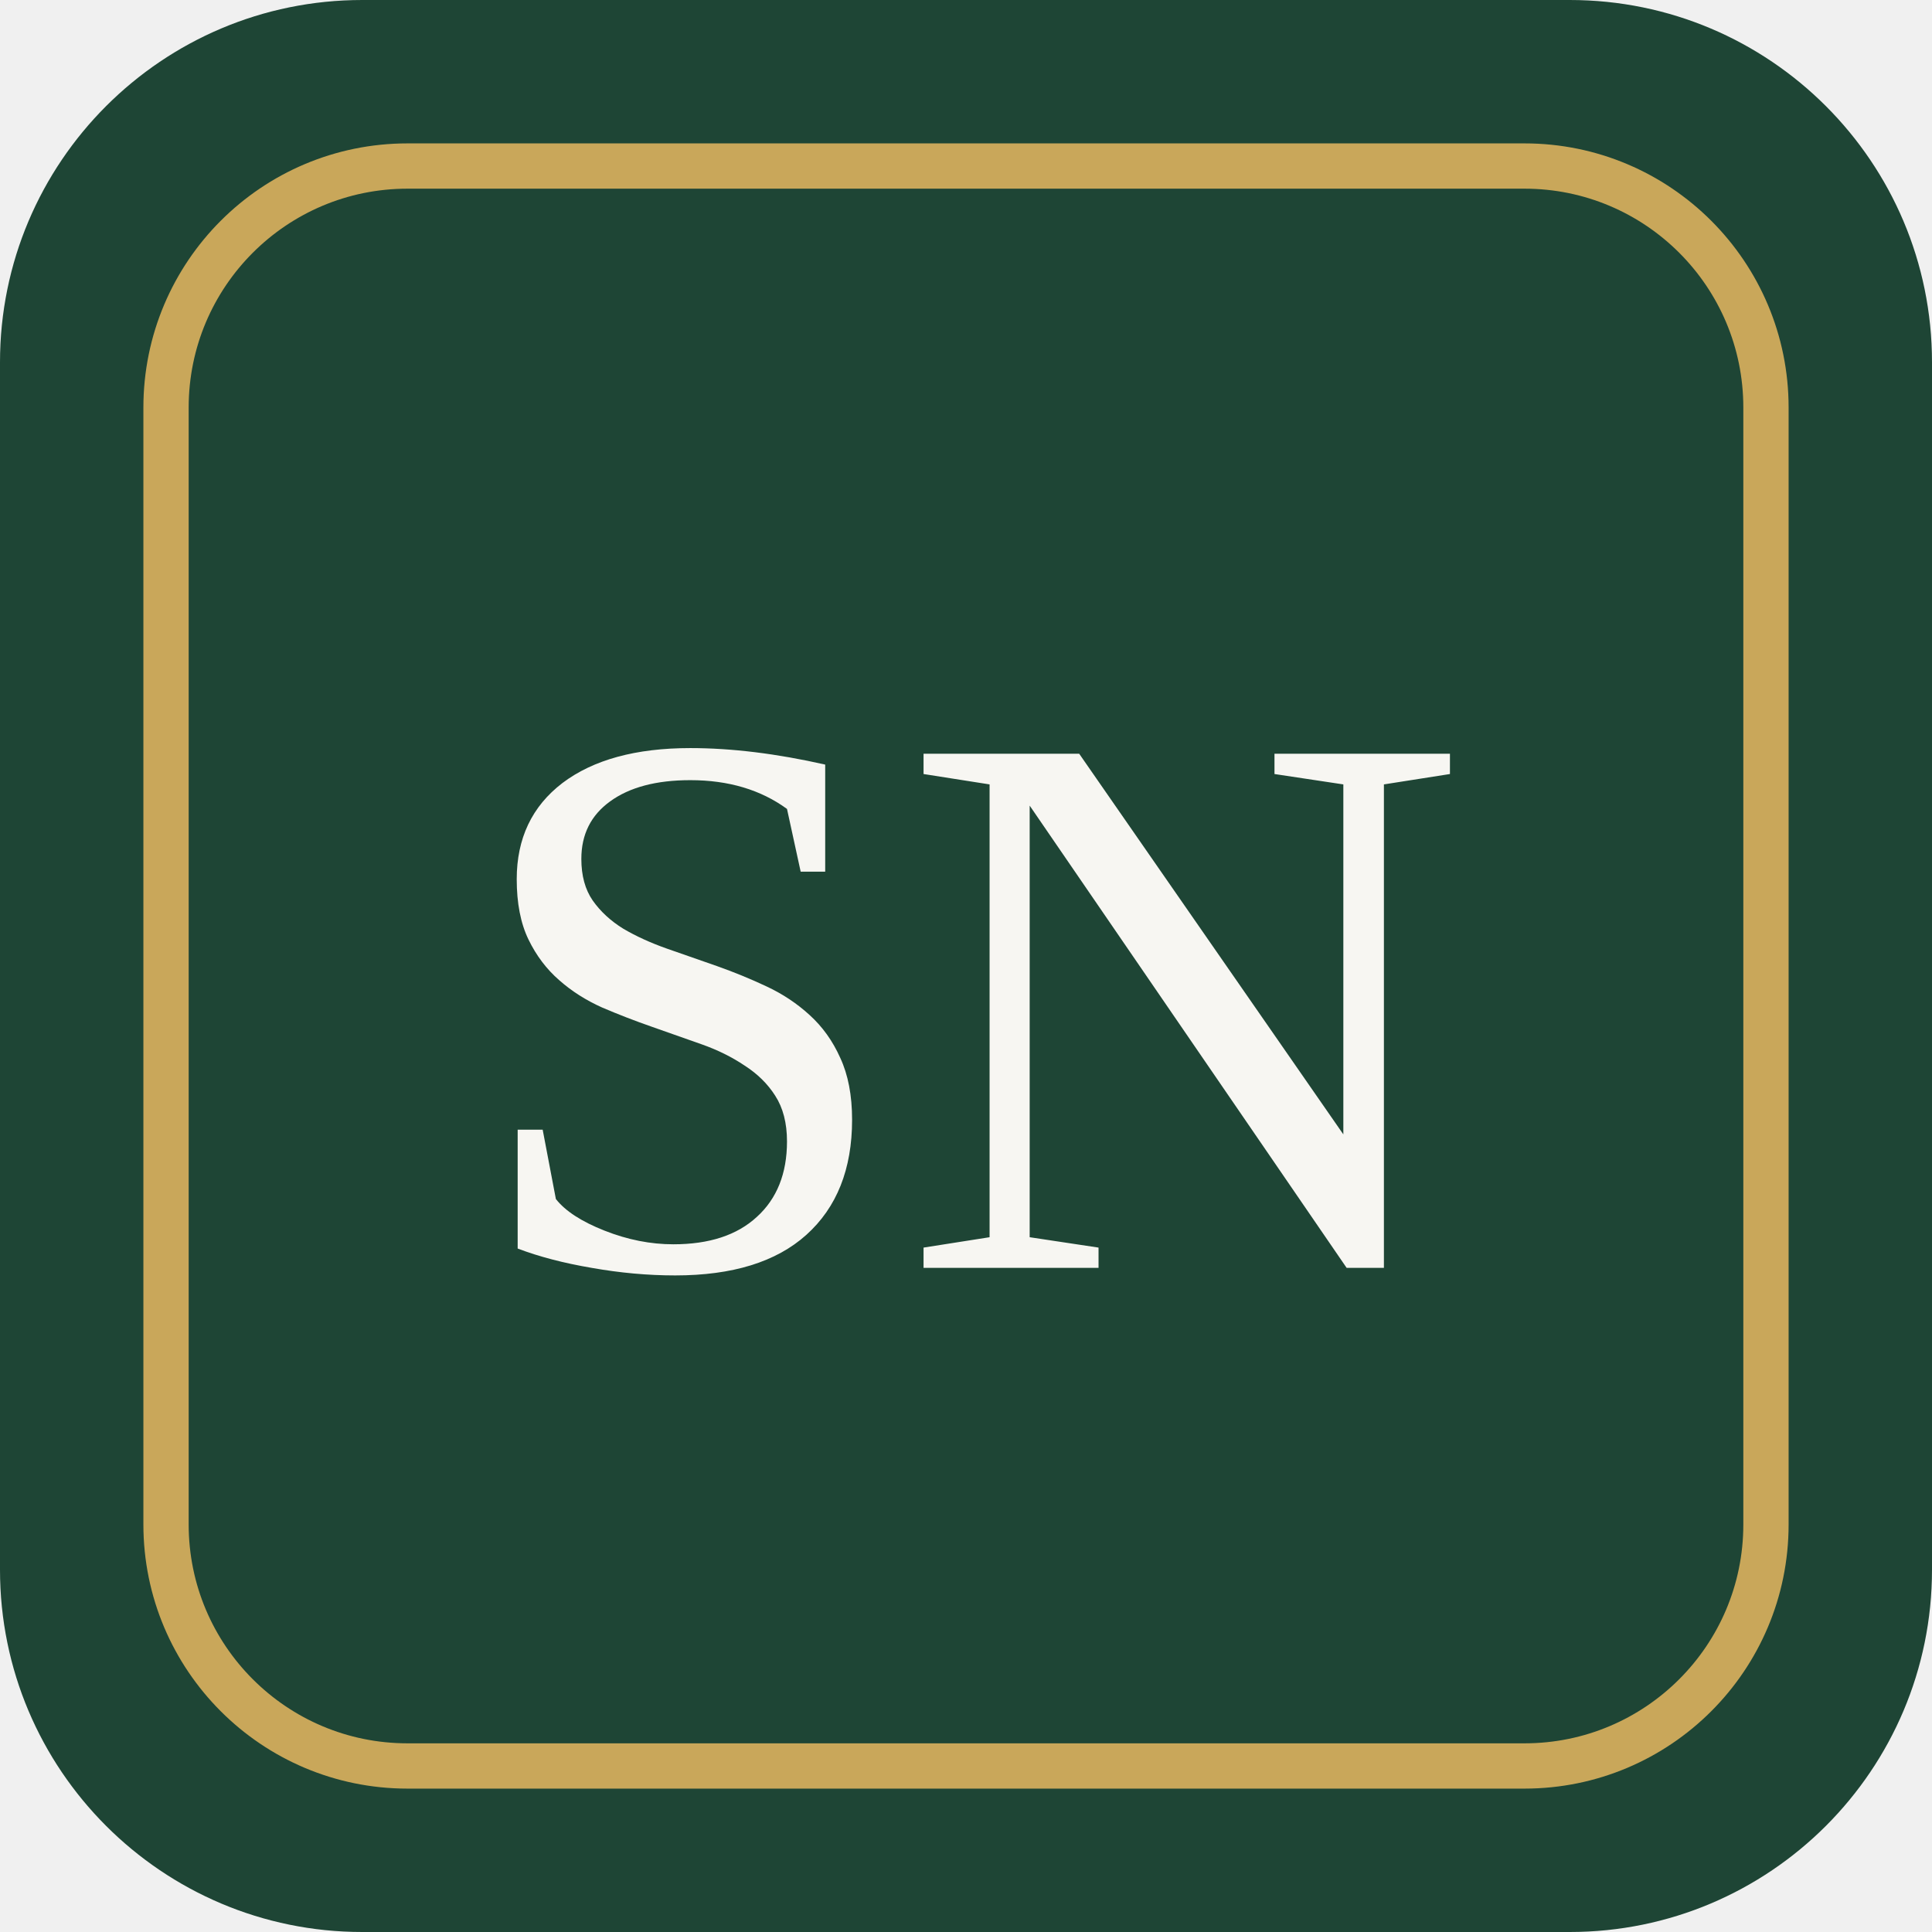
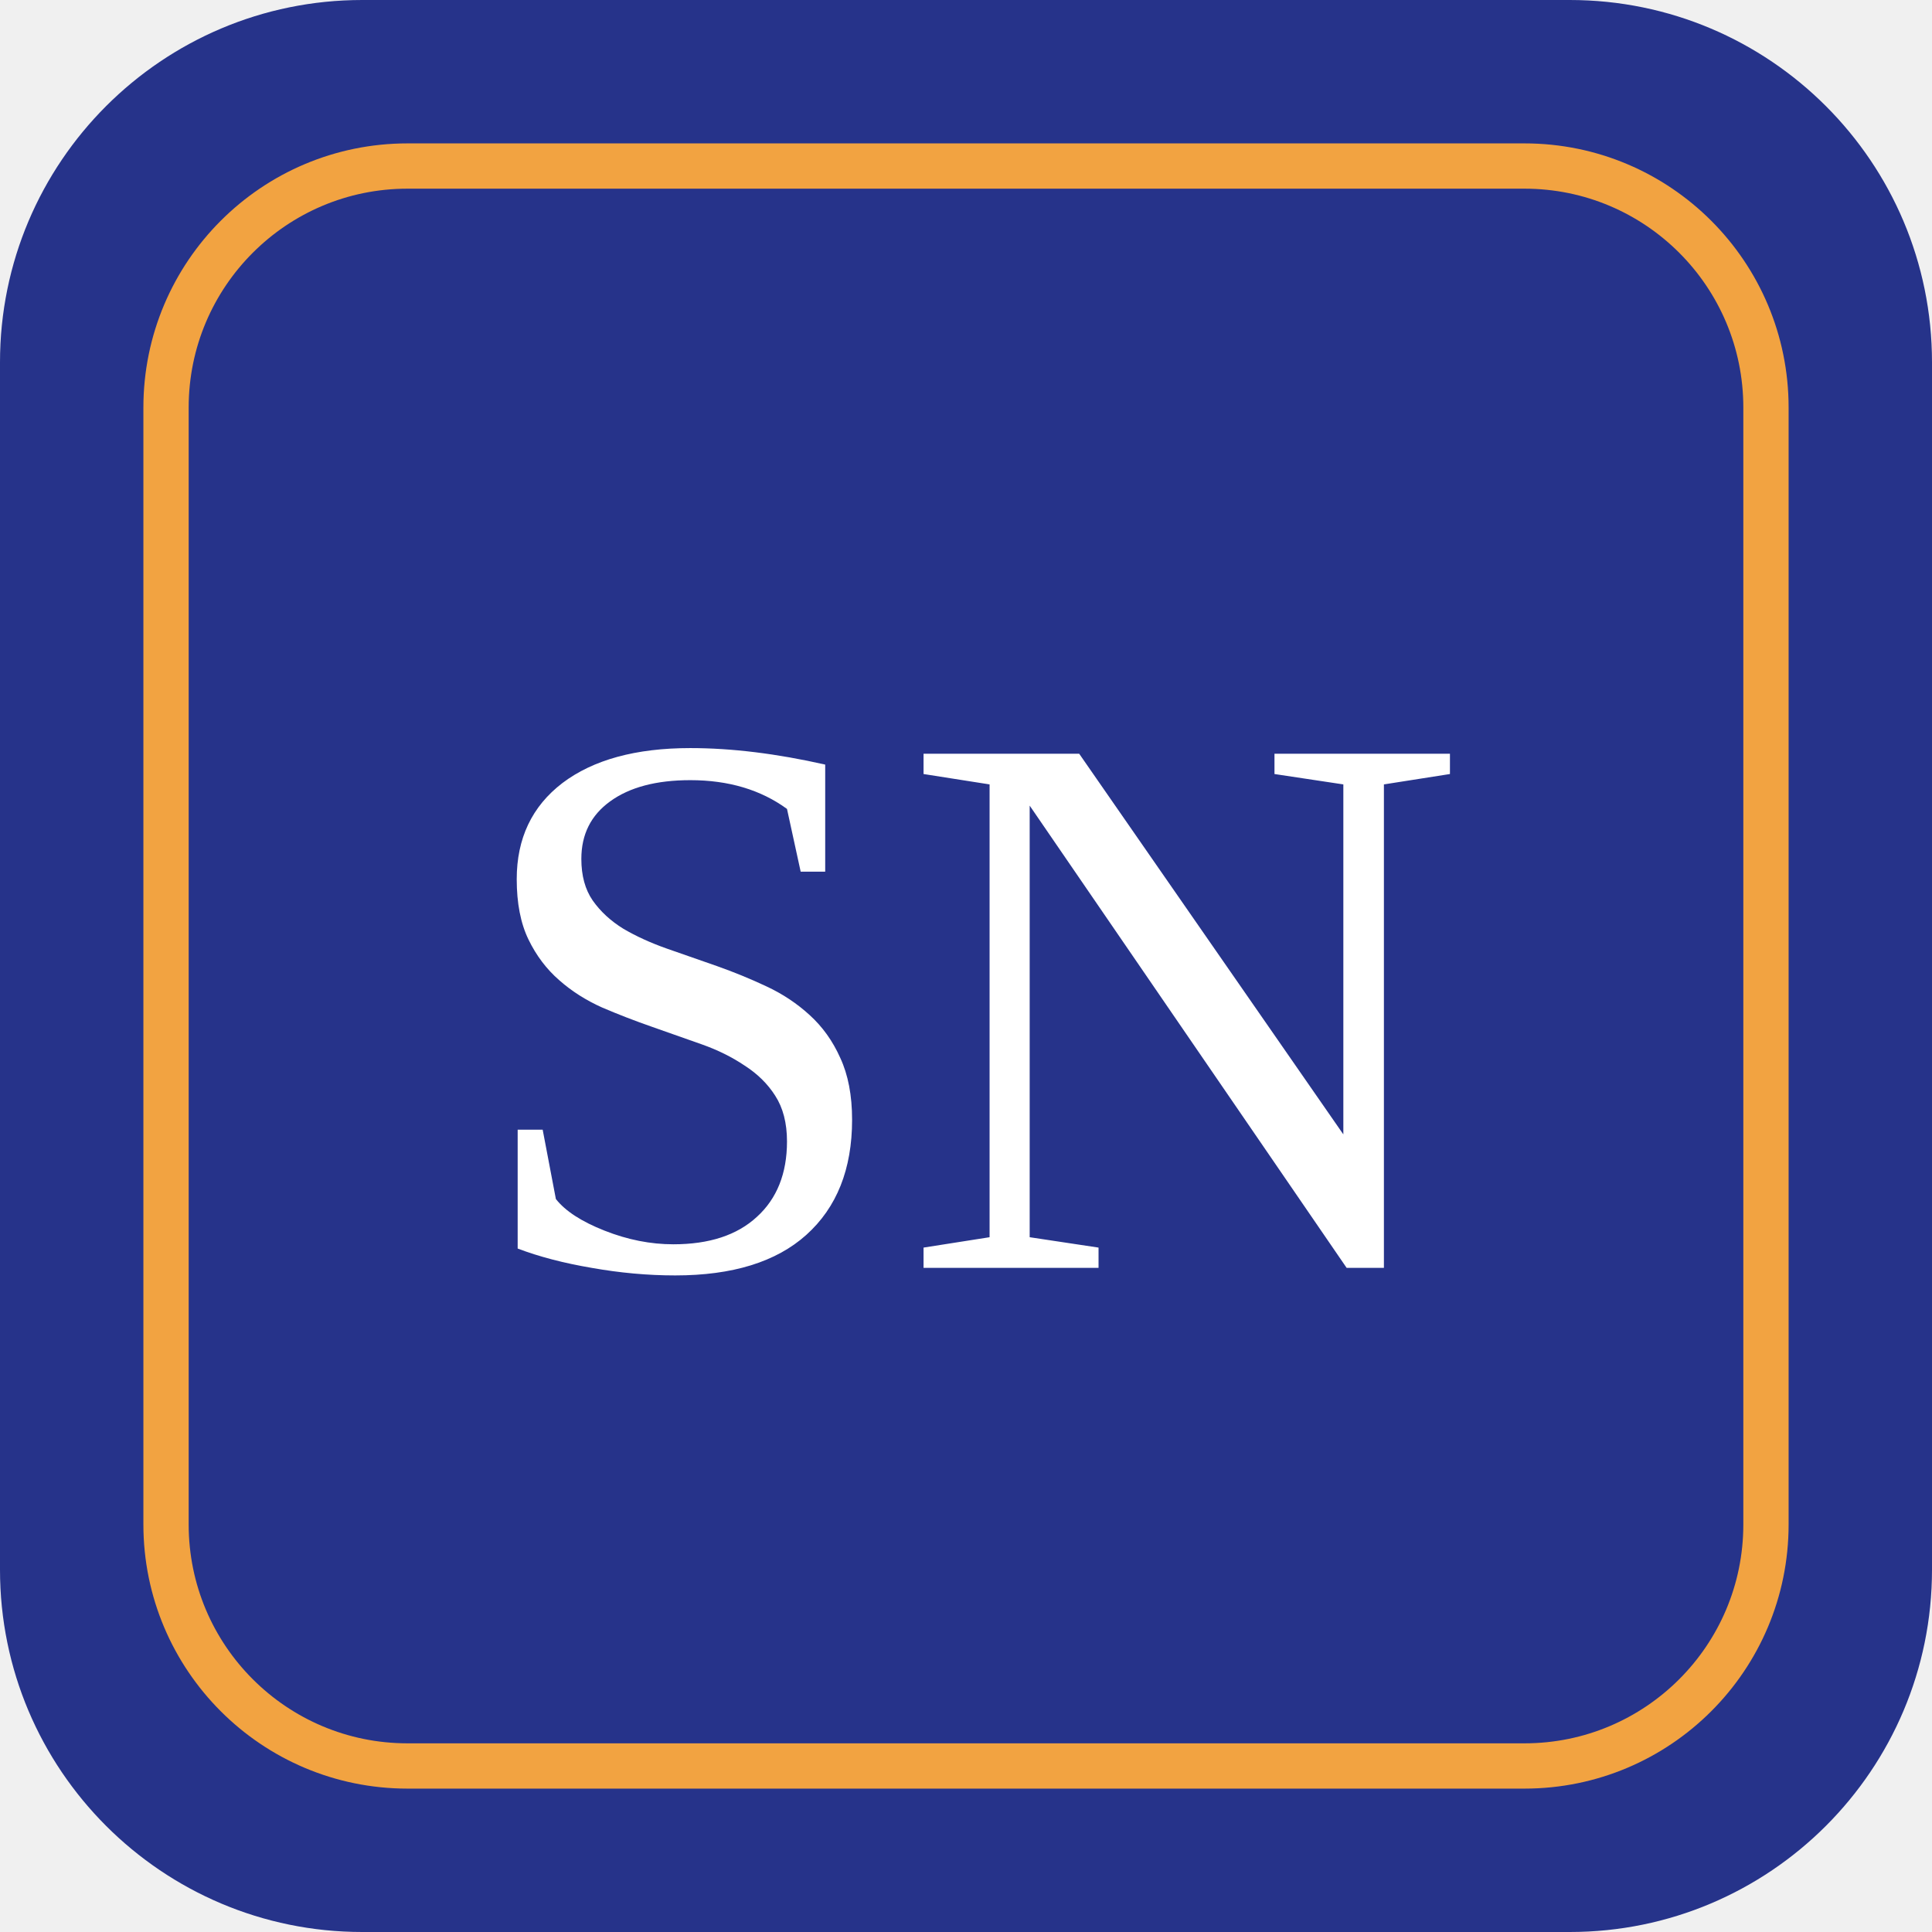
<svg xmlns="http://www.w3.org/2000/svg" viewBox="0 0 64 64">
-   <rect width="64" height="64" rx="12" fill="#1E4535" />
-   <rect x="5.5" y="5.5" width="53" height="53" rx="8" fill="none" stroke="#C9A75A" stroke-width="1.5" />
-   <text x="32" y="42" text-anchor="middle" font-family="Georgia,'Times New Roman',serif" font-size="26" fill="#F7F6F2">SN</text>
+   <rect width="64" height="64" rx="12" fill="#26338A" />
+   <rect x="5.5" y="5.5" width="53" height="53" rx="8" fill="none" stroke="#F2A341" stroke-width="1.5" />
+   <text x="32" y="42" text-anchor="middle" font-family="Georgia,'Times New Roman',serif" font-size="26" fill="#FFFFFF">SN</text>
</svg>
